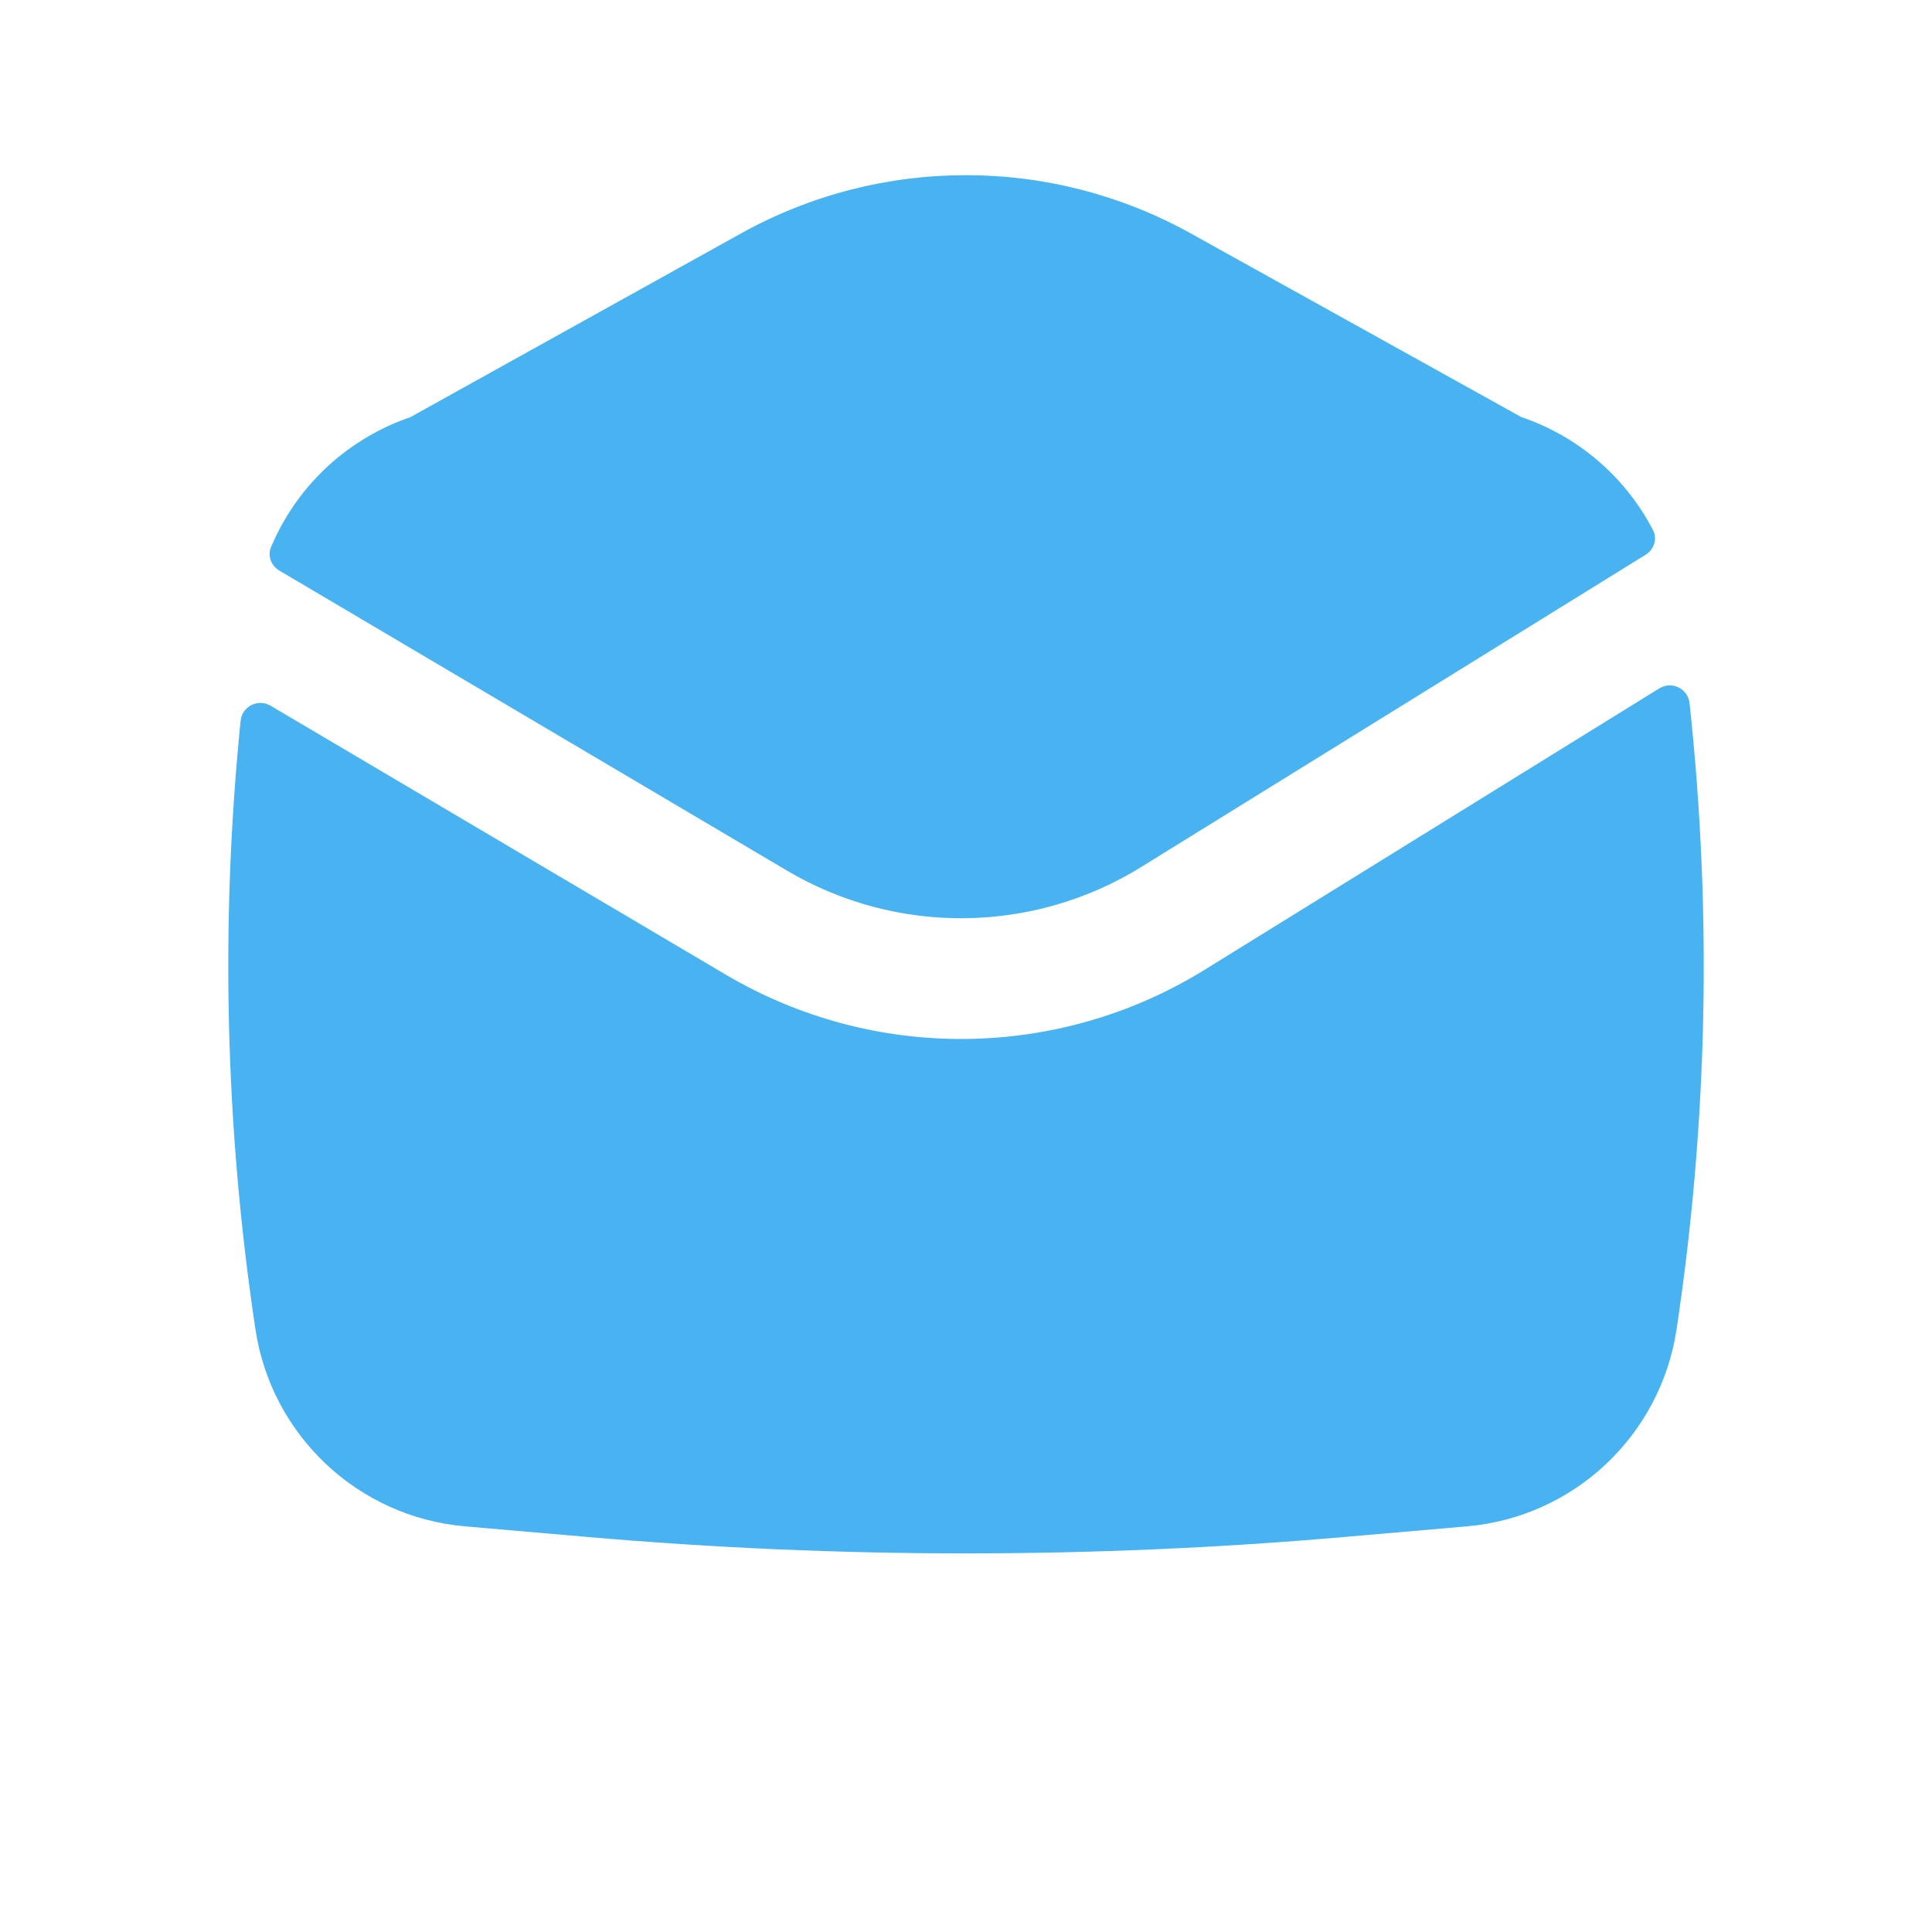
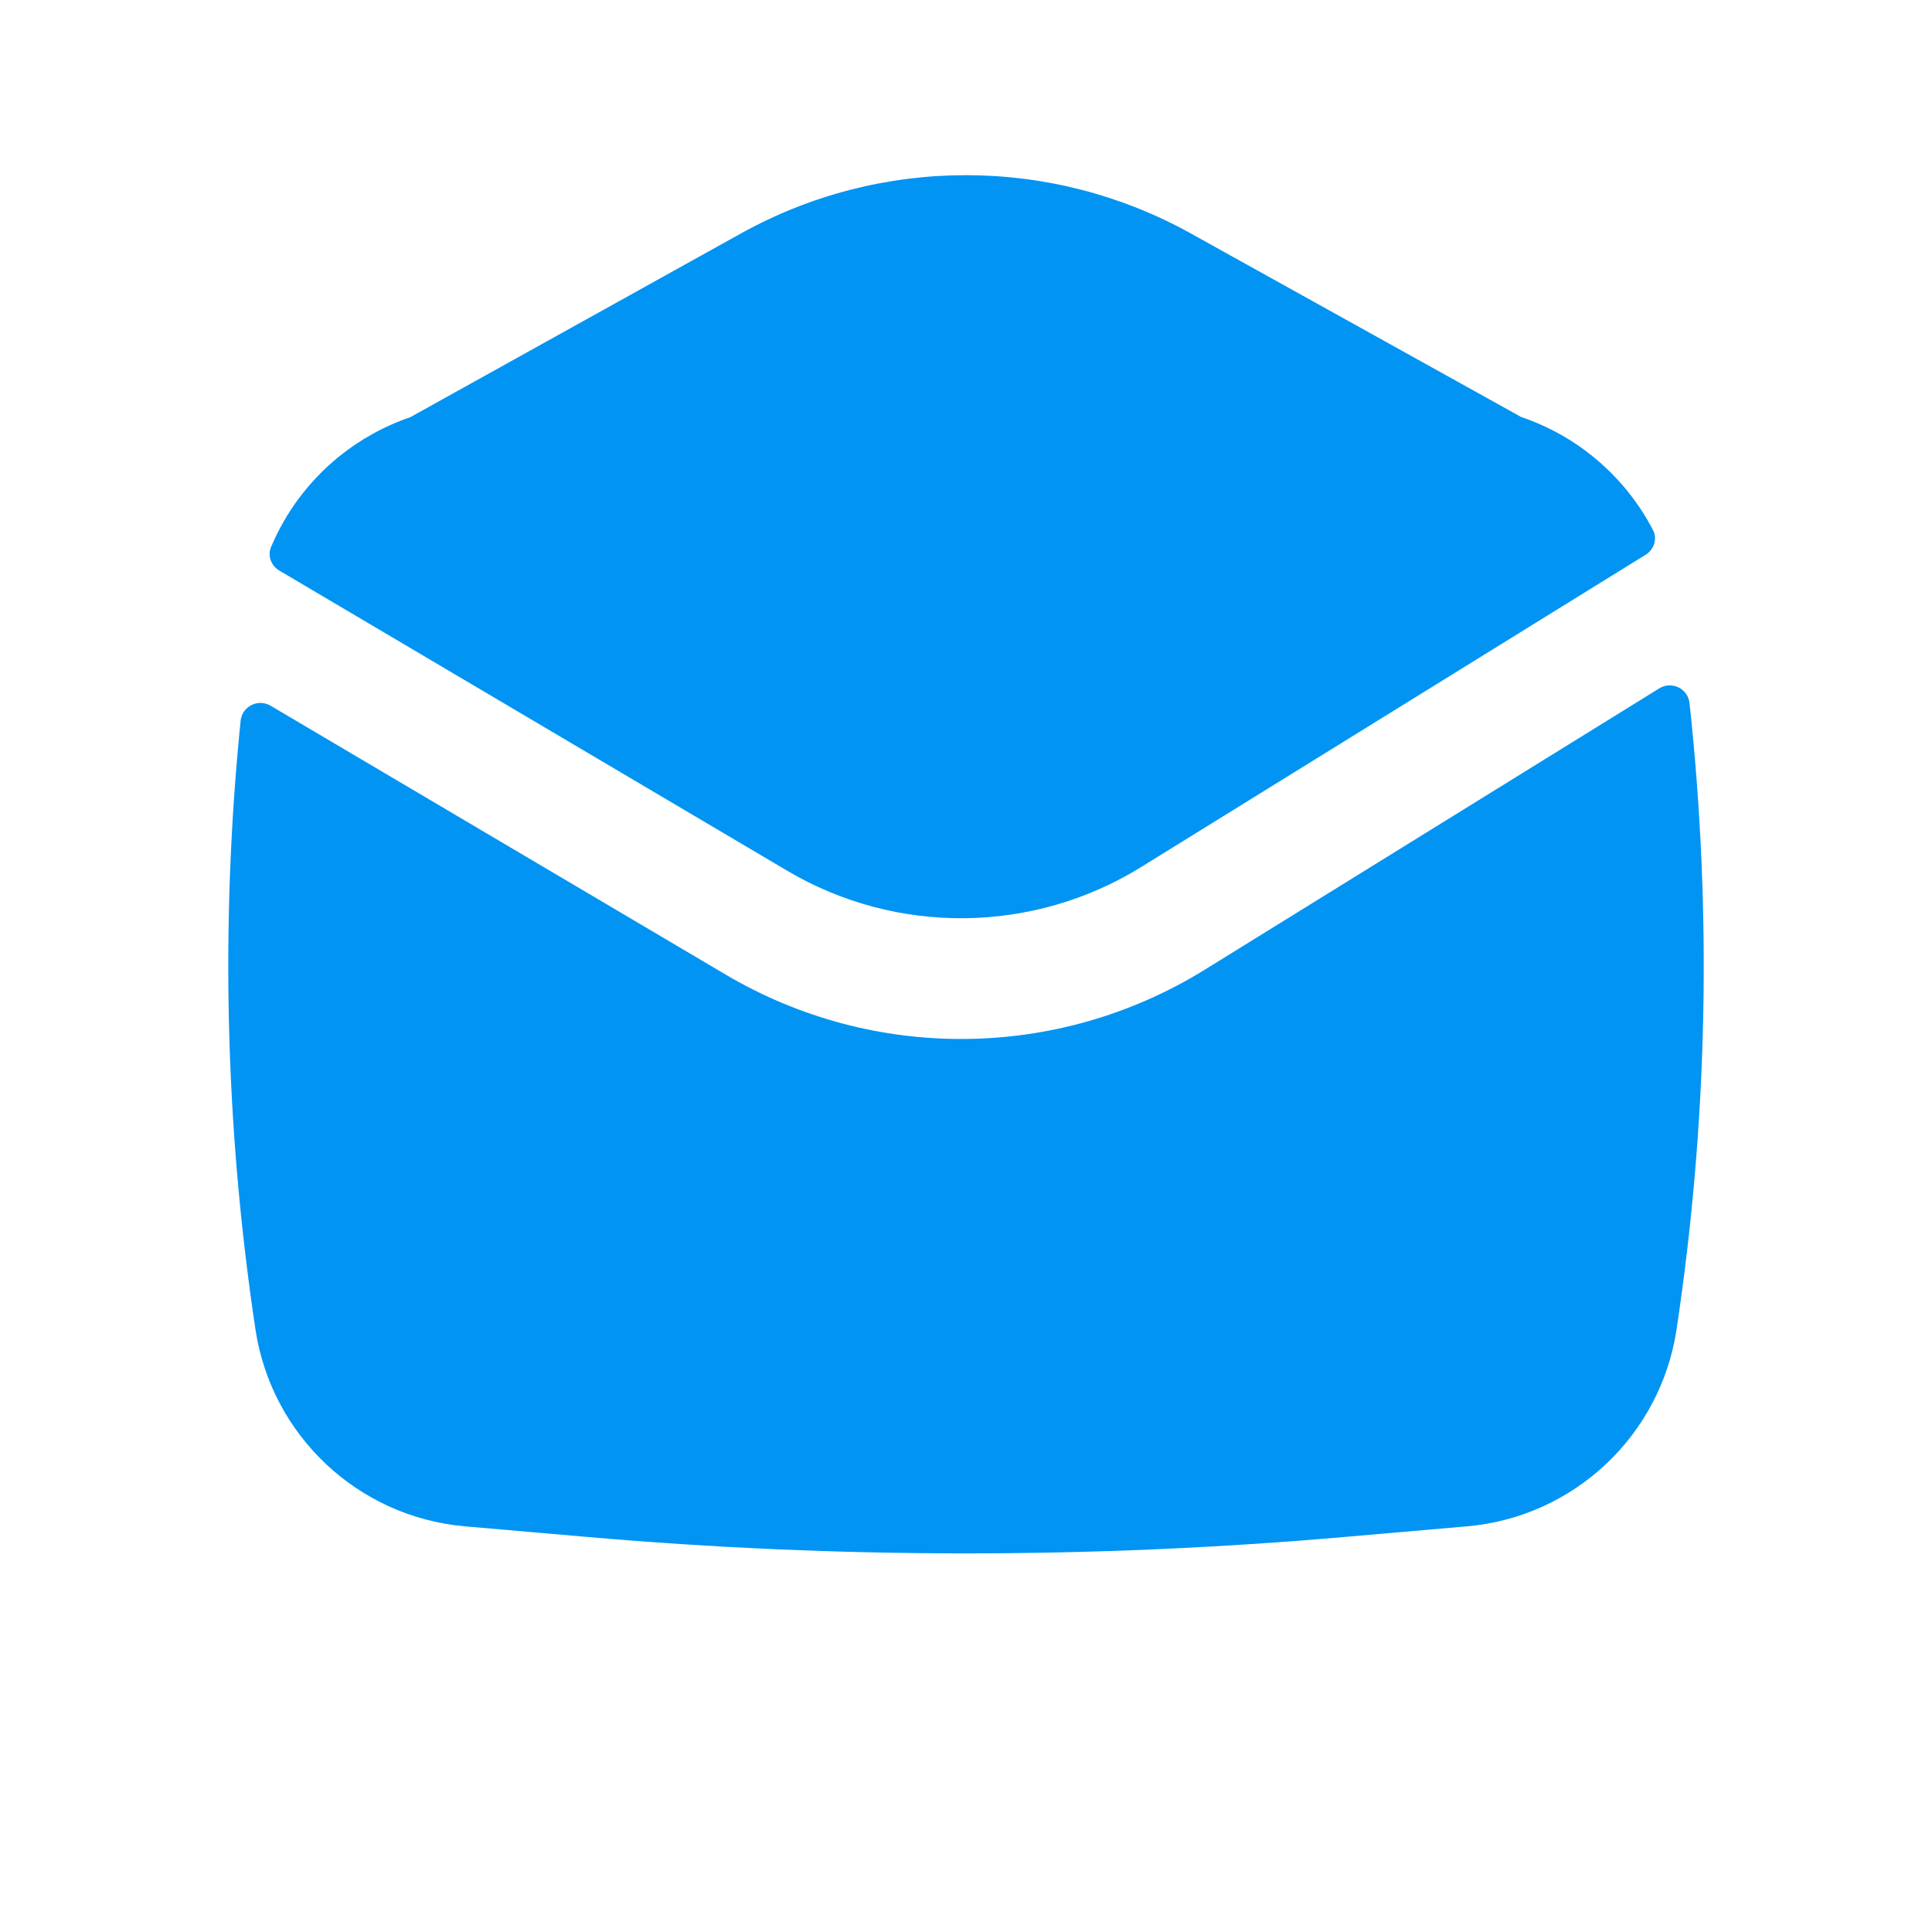
<svg xmlns="http://www.w3.org/2000/svg" width="24" height="24" viewBox="0 0 24 24" fill="none">
-   <path d="M19.807 5.687C20.105 5.932 20.353 6.237 20.534 6.584C20.591 6.693 20.548 6.826 20.443 6.891L14.177 10.77C12.833 11.602 11.138 11.62 9.778 10.816L3.47 7.088C3.368 7.028 3.321 6.904 3.367 6.795C3.55 6.361 3.834 5.983 4.19 5.689L4.19 5.686L4.202 5.679C4.466 5.464 4.768 5.295 5.096 5.183L9.206 2.899C10.943 1.935 13.054 1.935 14.791 2.899L18.896 5.18C19.23 5.293 19.537 5.465 19.804 5.684L19.807 5.687Z" fill="#48B3F0" />
-   <path d="M2.989 8.954C3.007 8.774 3.206 8.675 3.362 8.767L9.015 12.107C10.856 13.195 13.148 13.171 14.966 12.046L20.611 8.552C20.766 8.455 20.968 8.553 20.988 8.734C21.268 11.322 21.215 13.936 20.827 16.513C20.628 17.834 19.551 18.846 18.221 18.961L16.711 19.092C13.576 19.365 10.424 19.365 7.289 19.092L5.779 18.961C4.449 18.846 3.372 17.834 3.173 16.513C2.797 14.009 2.735 11.47 2.989 8.954Z" fill="#48B3F0" />
+   <path d="M19.807 5.687C20.105 5.932 20.353 6.237 20.534 6.584C20.591 6.693 20.548 6.826 20.443 6.891L14.177 10.77C12.833 11.602 11.138 11.62 9.778 10.816L3.47 7.088C3.368 7.028 3.321 6.904 3.367 6.795C3.55 6.361 3.834 5.983 4.19 5.689L4.19 5.686L4.202 5.679C4.466 5.464 4.768 5.295 5.096 5.183L9.206 2.899C10.943 1.935 13.054 1.935 14.791 2.899L18.896 5.18C19.23 5.293 19.537 5.465 19.804 5.684L19.807 5.687Z" fill="#0194f3" />
+   <path d="M2.989 8.954C3.007 8.774 3.206 8.675 3.362 8.767L9.015 12.107C10.856 13.195 13.148 13.171 14.966 12.046L20.611 8.552C20.766 8.455 20.968 8.553 20.988 8.734C21.268 11.322 21.215 13.936 20.827 16.513C20.628 17.834 19.551 18.846 18.221 18.961L16.711 19.092C13.576 19.365 10.424 19.365 7.289 19.092L5.779 18.961C4.449 18.846 3.372 17.834 3.173 16.513C2.797 14.009 2.735 11.47 2.989 8.954Z" fill="#0194f3" />
</svg>
